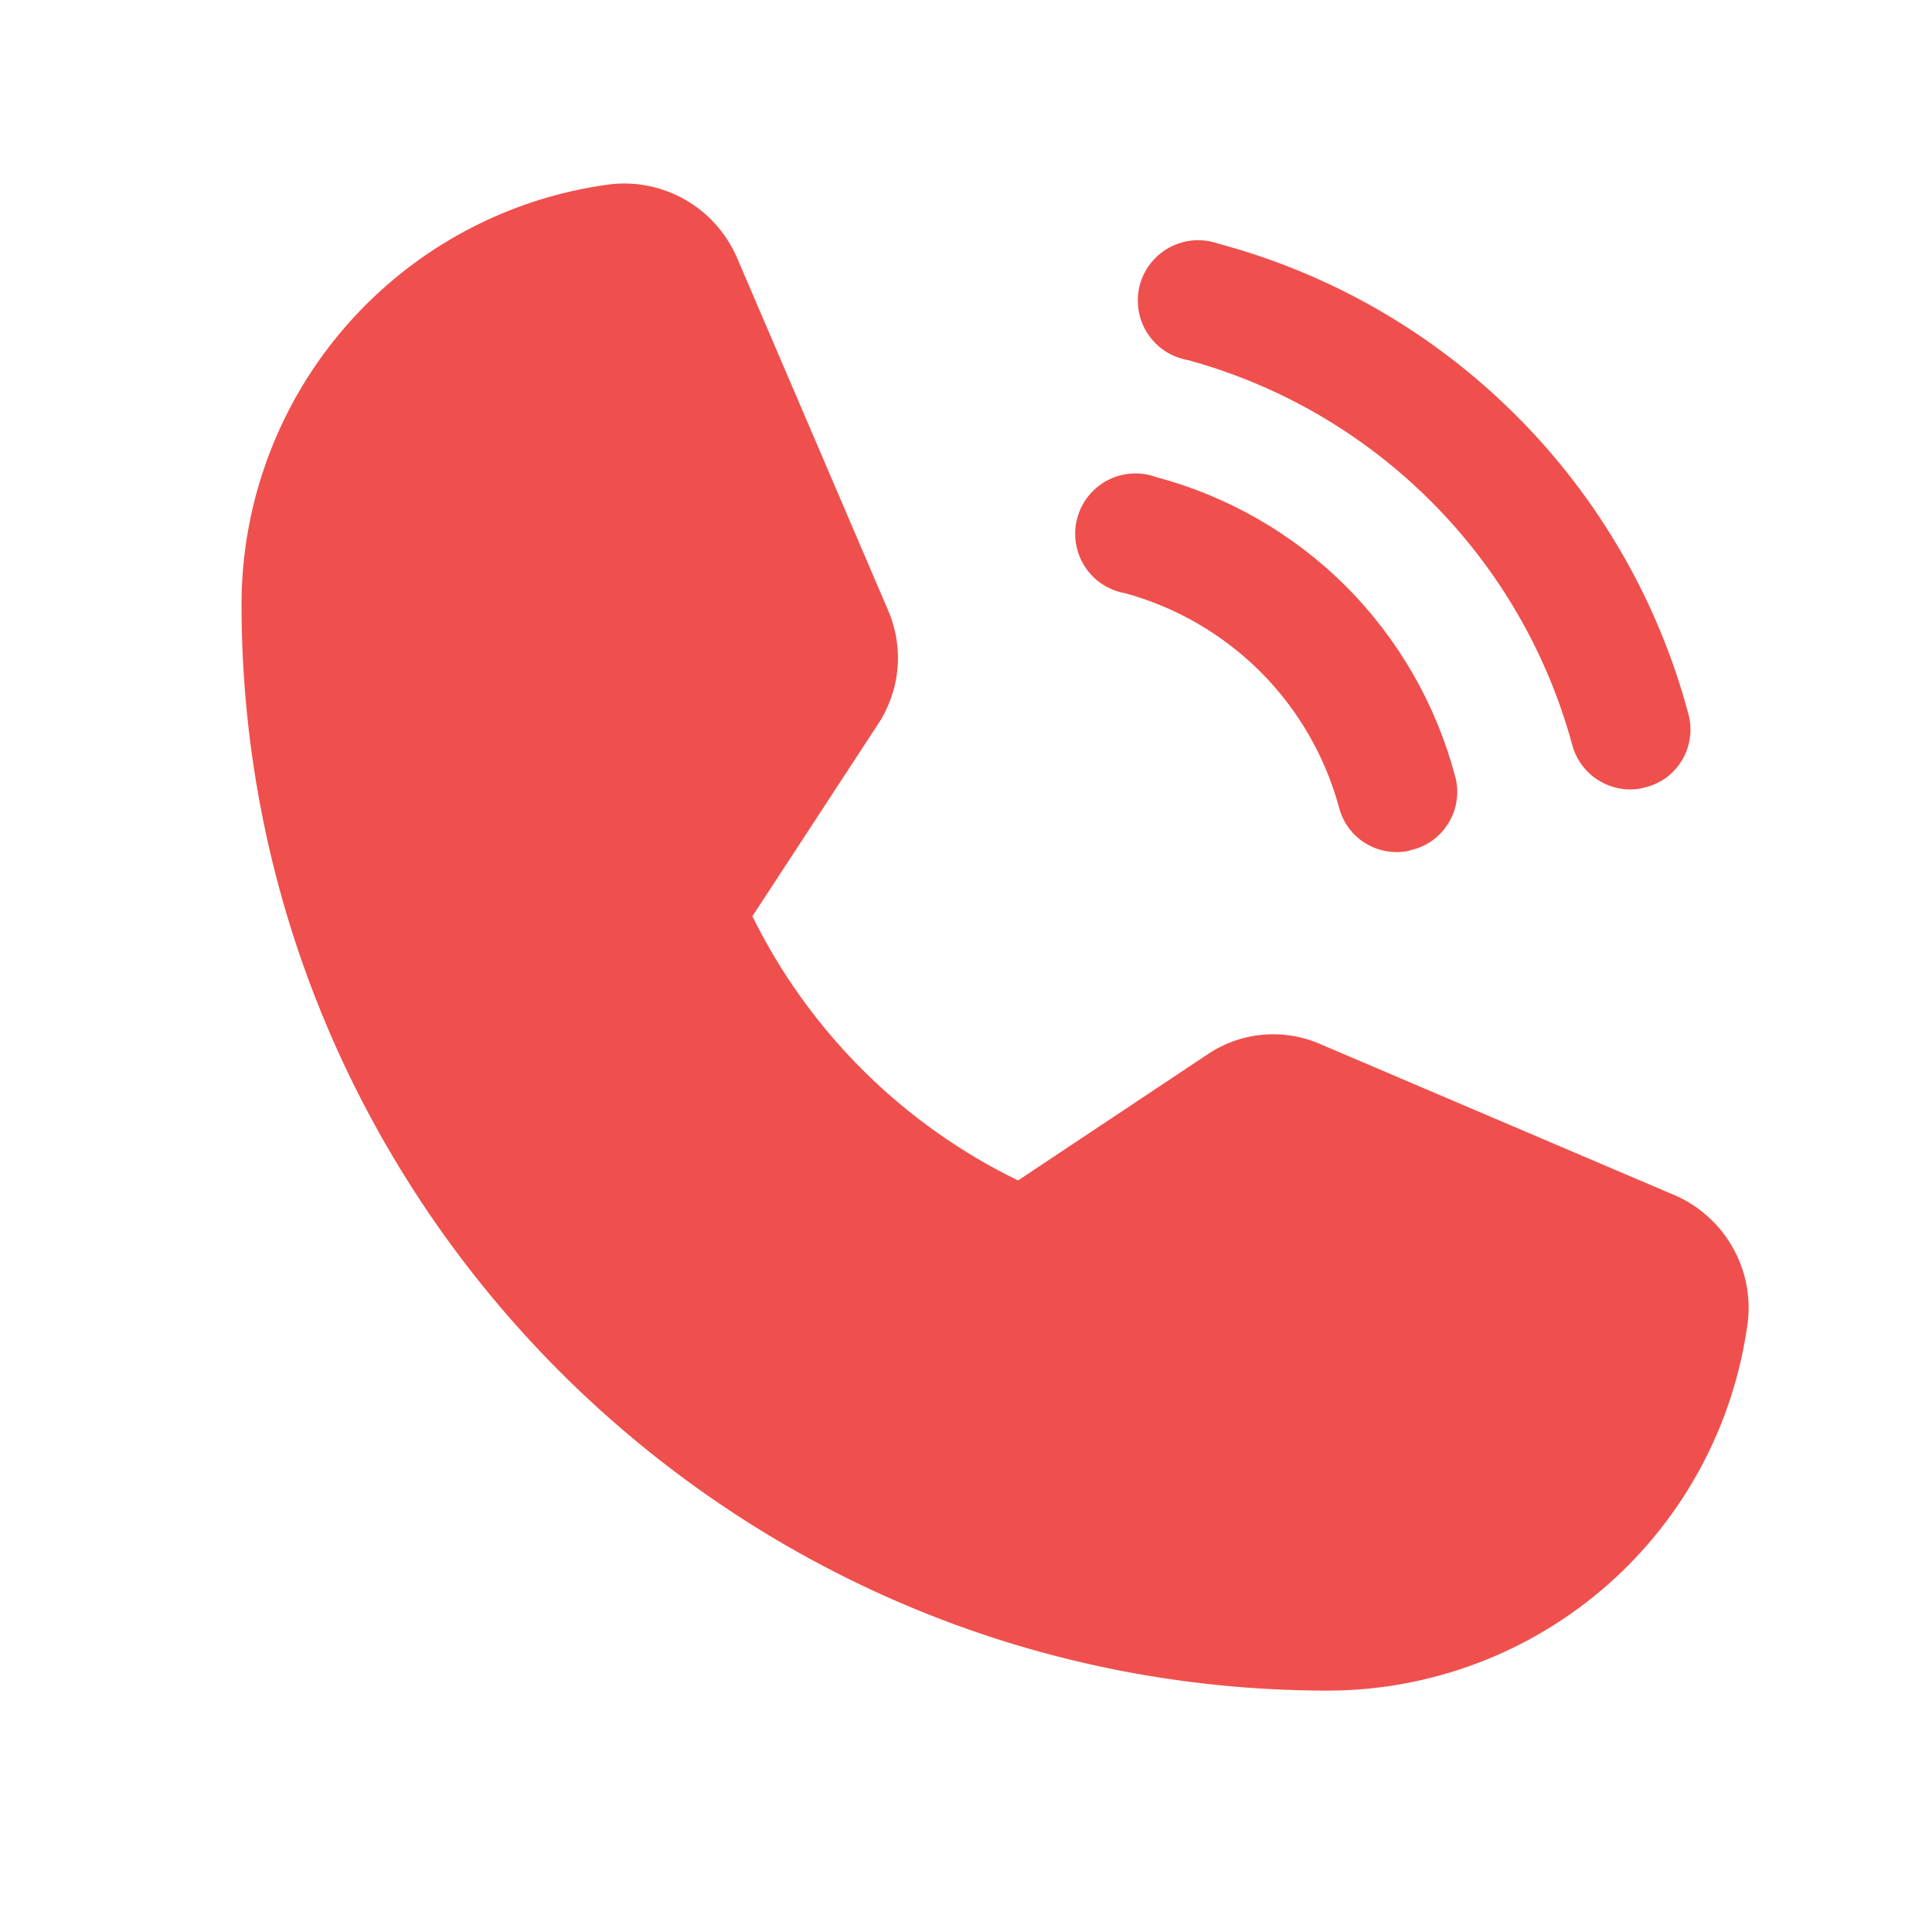
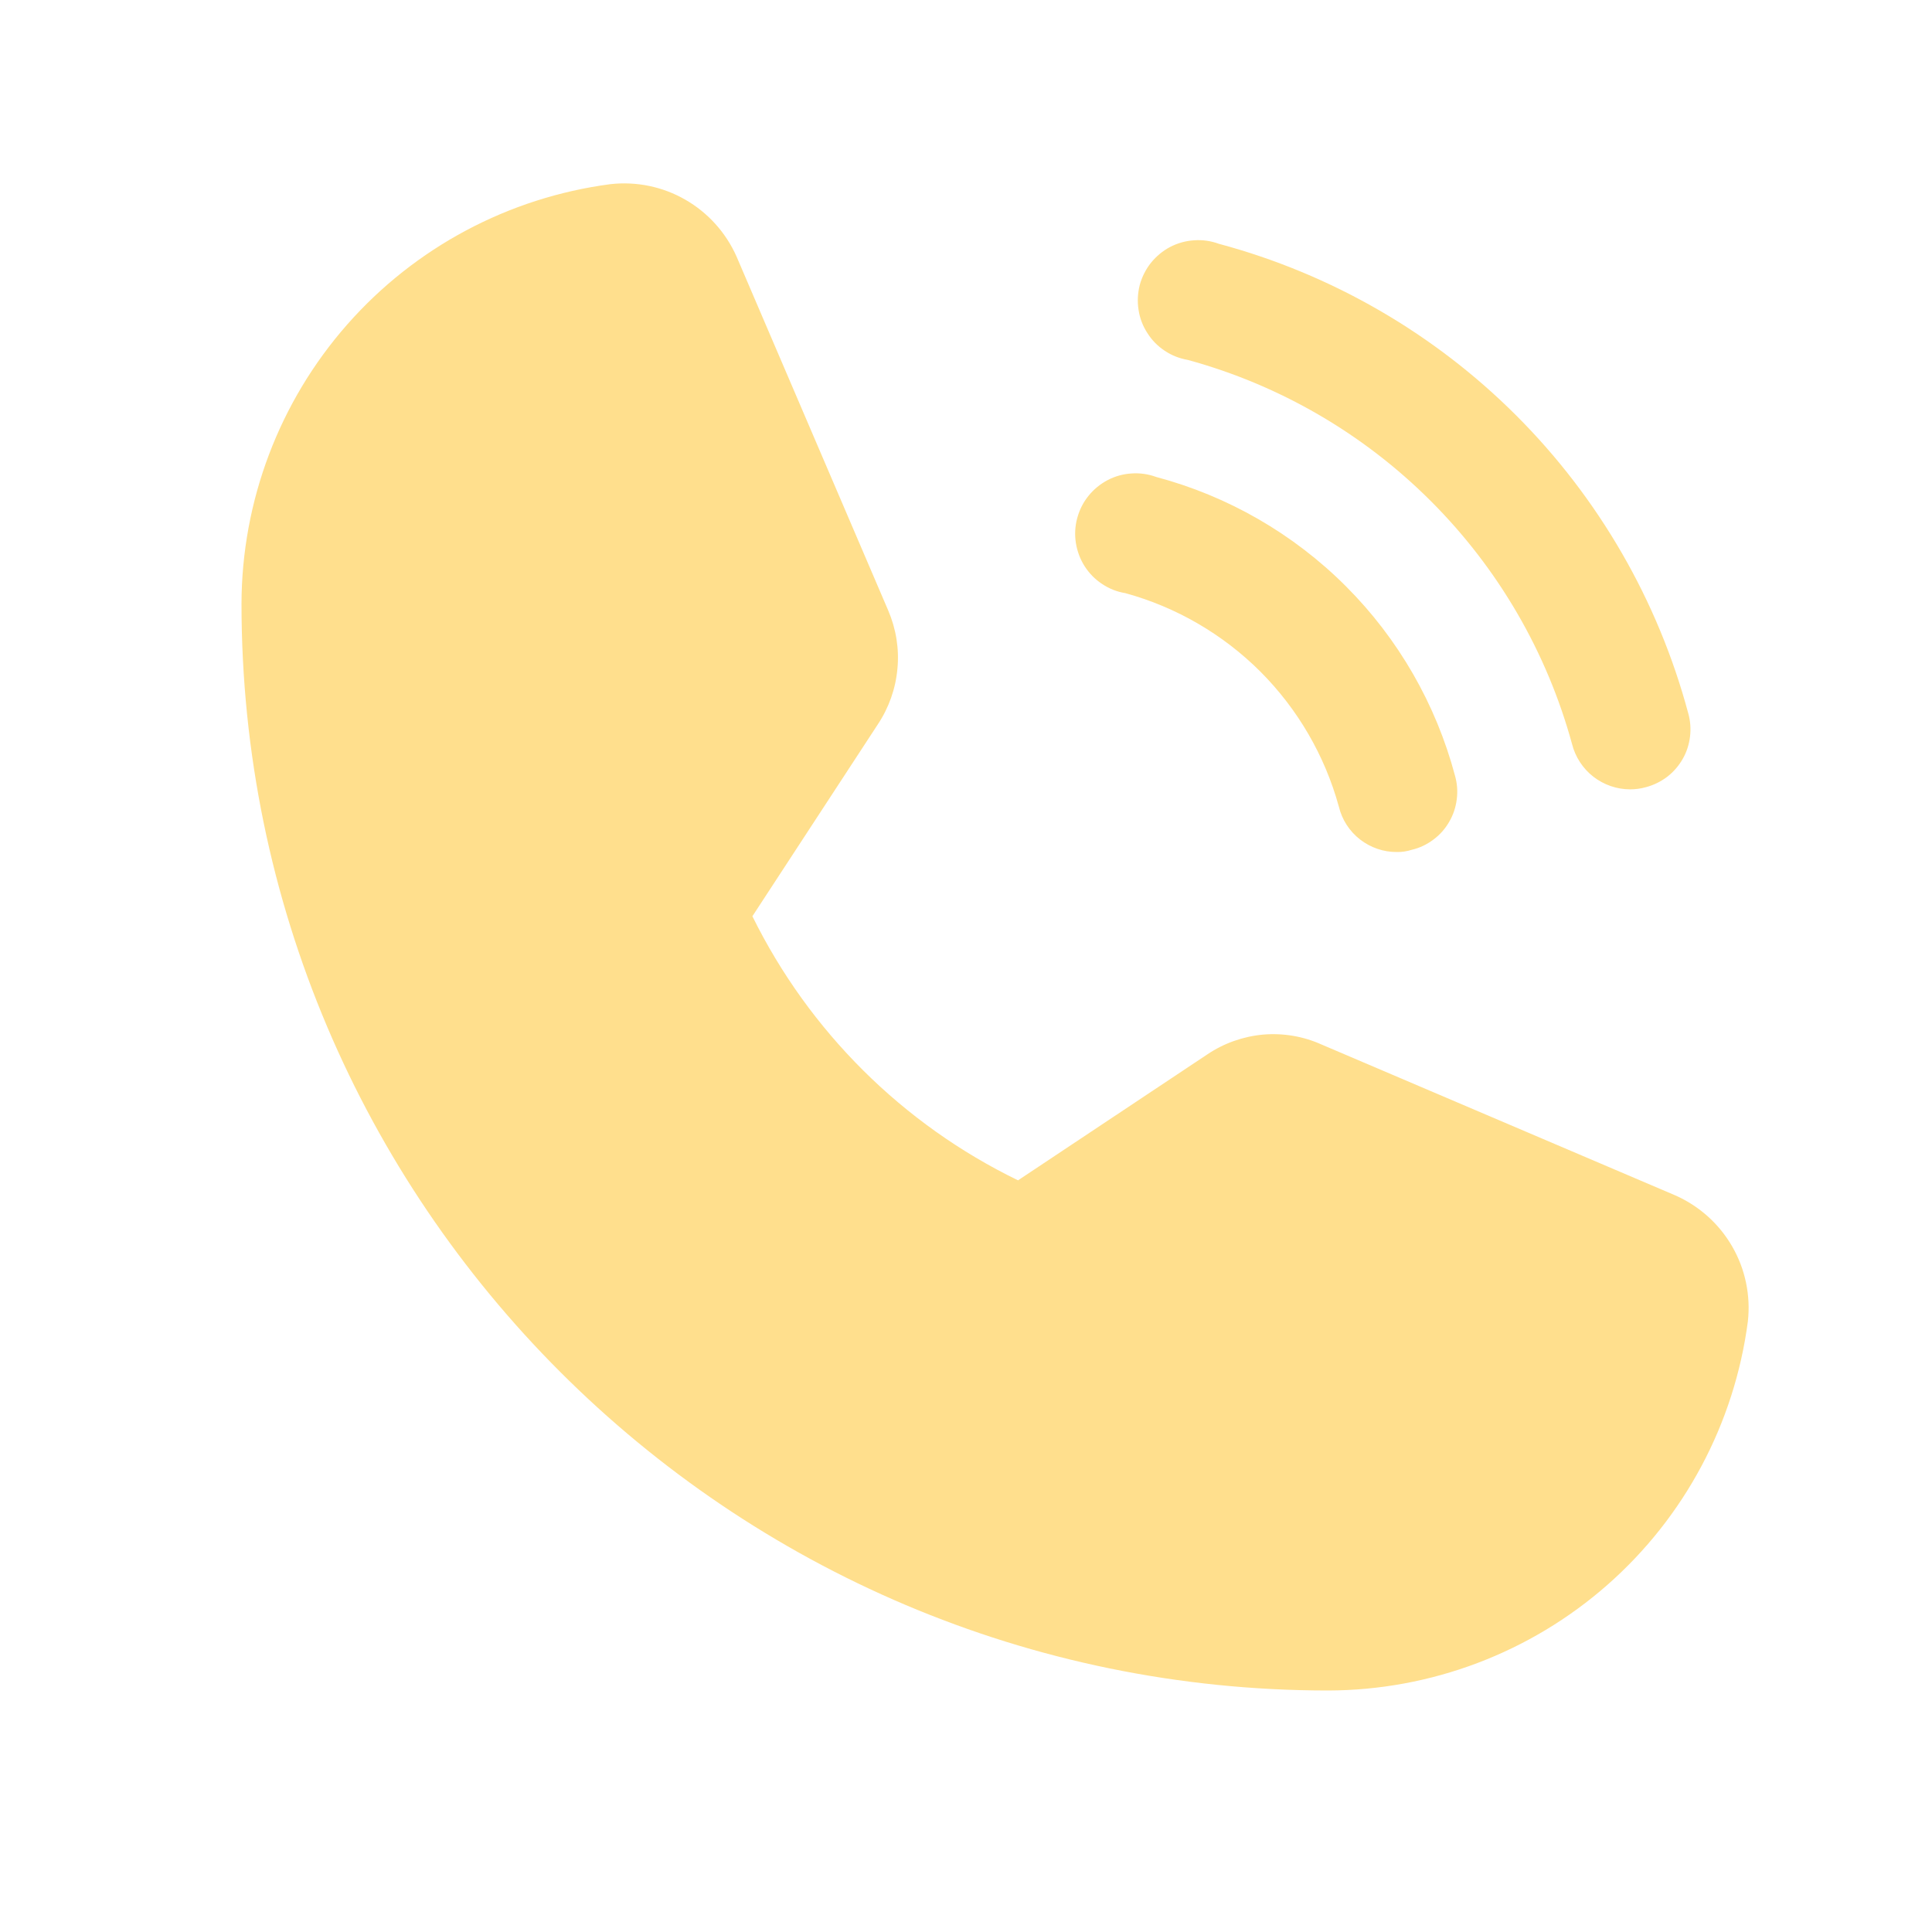
<svg xmlns="http://www.w3.org/2000/svg" width="16" height="16" viewBox="0 0 16 16" fill="none">
-   <path d="M14.475 10.944C14.364 11.789 13.951 12.564 13.312 13.126C12.673 13.688 11.851 13.999 11 14.001C6.037 14.001 2 9.963 2 5.001C2.002 4.15 2.313 3.328 2.875 2.689C3.437 2.05 4.212 1.636 5.056 1.526C5.271 1.502 5.489 1.547 5.676 1.655C5.864 1.763 6.012 1.928 6.1 2.126L7.356 5.057C7.421 5.209 7.448 5.375 7.432 5.54C7.417 5.705 7.361 5.863 7.269 6.001L6.231 7.588C6.701 8.542 7.475 9.311 8.431 9.776L10 8.732C10.137 8.639 10.296 8.583 10.461 8.569C10.627 8.555 10.793 8.583 10.944 8.651L13.875 9.901C14.073 9.988 14.238 10.137 14.346 10.325C14.454 10.512 14.499 10.729 14.475 10.944ZM9.838 2.982C10.599 3.19 11.292 3.593 11.85 4.151C12.408 4.708 12.811 5.402 13.019 6.163C13.046 6.27 13.108 6.365 13.195 6.433C13.283 6.5 13.39 6.538 13.5 6.538C13.544 6.538 13.589 6.532 13.631 6.519C13.695 6.503 13.754 6.474 13.807 6.434C13.859 6.394 13.902 6.344 13.935 6.287C13.968 6.23 13.988 6.167 13.996 6.102C14.004 6.036 13.999 5.97 13.981 5.907C13.731 4.975 13.24 4.125 12.558 3.443C11.876 2.76 11.026 2.269 10.094 2.019C10.028 1.996 9.959 1.986 9.89 1.99C9.821 1.995 9.753 2.014 9.691 2.046C9.63 2.078 9.576 2.123 9.532 2.177C9.489 2.231 9.457 2.294 9.439 2.361C9.422 2.428 9.418 2.498 9.429 2.566C9.439 2.635 9.464 2.701 9.502 2.759C9.539 2.817 9.588 2.867 9.646 2.906C9.704 2.944 9.769 2.97 9.838 2.982ZM9.319 4.913C9.742 5.029 10.127 5.253 10.438 5.563C10.748 5.873 10.972 6.259 11.088 6.682C11.114 6.789 11.176 6.885 11.263 6.953C11.351 7.021 11.458 7.057 11.569 7.057C11.611 7.057 11.653 7.051 11.694 7.038C11.758 7.022 11.818 6.994 11.871 6.954C11.924 6.914 11.968 6.864 12.001 6.807C12.035 6.75 12.056 6.687 12.064 6.621C12.073 6.556 12.068 6.489 12.05 6.426C11.892 5.832 11.58 5.29 11.146 4.855C10.711 4.421 10.169 4.109 9.575 3.951C9.51 3.927 9.44 3.917 9.371 3.922C9.302 3.926 9.234 3.945 9.173 3.977C9.111 4.009 9.057 4.054 9.014 4.108C8.97 4.162 8.939 4.225 8.921 4.292C8.903 4.359 8.899 4.429 8.91 4.498C8.921 4.566 8.945 4.632 8.983 4.69C9.02 4.749 9.069 4.799 9.127 4.837C9.185 4.875 9.25 4.901 9.319 4.913Z" fill="#EF504D" />
+   <path d="M14.475 10.944C14.364 11.788 13.951 12.563 13.312 13.125C12.673 13.687 11.851 13.998 11 14C6.037 14 2 9.963 2 5C2.002 4.149 2.313 3.327 2.875 2.688C3.437 2.049 4.212 1.636 5.056 1.525C5.271 1.501 5.489 1.546 5.676 1.654C5.864 1.762 6.012 1.927 6.1 2.125L7.356 5.056C7.421 5.208 7.448 5.374 7.432 5.539C7.417 5.704 7.361 5.862 7.269 6L6.231 7.588C6.701 8.541 7.475 9.311 8.431 9.775L10 8.731C10.137 8.639 10.296 8.583 10.461 8.568C10.627 8.554 10.793 8.582 10.944 8.65L13.875 9.9C14.073 9.988 14.238 10.136 14.346 10.324C14.454 10.511 14.499 10.729 14.475 10.944ZM9.838 2.981C10.599 3.189 11.292 3.592 11.85 4.15C12.408 4.708 12.811 5.401 13.019 6.162C13.046 6.269 13.108 6.364 13.195 6.432C13.283 6.5 13.39 6.537 13.5 6.537C13.544 6.537 13.589 6.531 13.631 6.519C13.695 6.502 13.754 6.473 13.807 6.433C13.859 6.393 13.902 6.343 13.935 6.286C13.968 6.229 13.988 6.166 13.996 6.101C14.004 6.036 13.999 5.969 13.981 5.906C13.731 4.974 13.24 4.124 12.558 3.442C11.876 2.76 11.026 2.269 10.094 2.019C10.028 1.995 9.959 1.985 9.89 1.99C9.821 1.994 9.753 2.013 9.691 2.045C9.63 2.077 9.576 2.122 9.532 2.176C9.489 2.23 9.457 2.293 9.439 2.36C9.422 2.427 9.418 2.497 9.429 2.566C9.439 2.634 9.464 2.7 9.502 2.758C9.539 2.817 9.588 2.867 9.646 2.905C9.704 2.944 9.769 2.969 9.838 2.981ZM9.319 4.912C9.742 5.028 10.127 5.252 10.438 5.562C10.748 5.873 10.972 6.258 11.088 6.681C11.114 6.789 11.176 6.884 11.263 6.952C11.351 7.02 11.458 7.057 11.569 7.056C11.611 7.057 11.653 7.05 11.694 7.037C11.758 7.022 11.818 6.993 11.871 6.953C11.924 6.914 11.968 6.864 12.001 6.807C12.035 6.749 12.056 6.686 12.064 6.621C12.073 6.555 12.068 6.489 12.05 6.425C11.892 5.831 11.58 5.289 11.146 4.855C10.711 4.42 10.169 4.108 9.575 3.95C9.51 3.926 9.44 3.916 9.371 3.921C9.302 3.925 9.234 3.944 9.173 3.976C9.111 4.009 9.057 4.053 9.014 4.107C8.97 4.161 8.939 4.224 8.921 4.291C8.903 4.358 8.899 4.428 8.91 4.497C8.921 4.565 8.945 4.631 8.983 4.69C9.02 4.748 9.069 4.798 9.127 4.836C9.185 4.875 9.25 4.901 9.319 4.912Z" fill="#FFDF8D" />
</svg>
